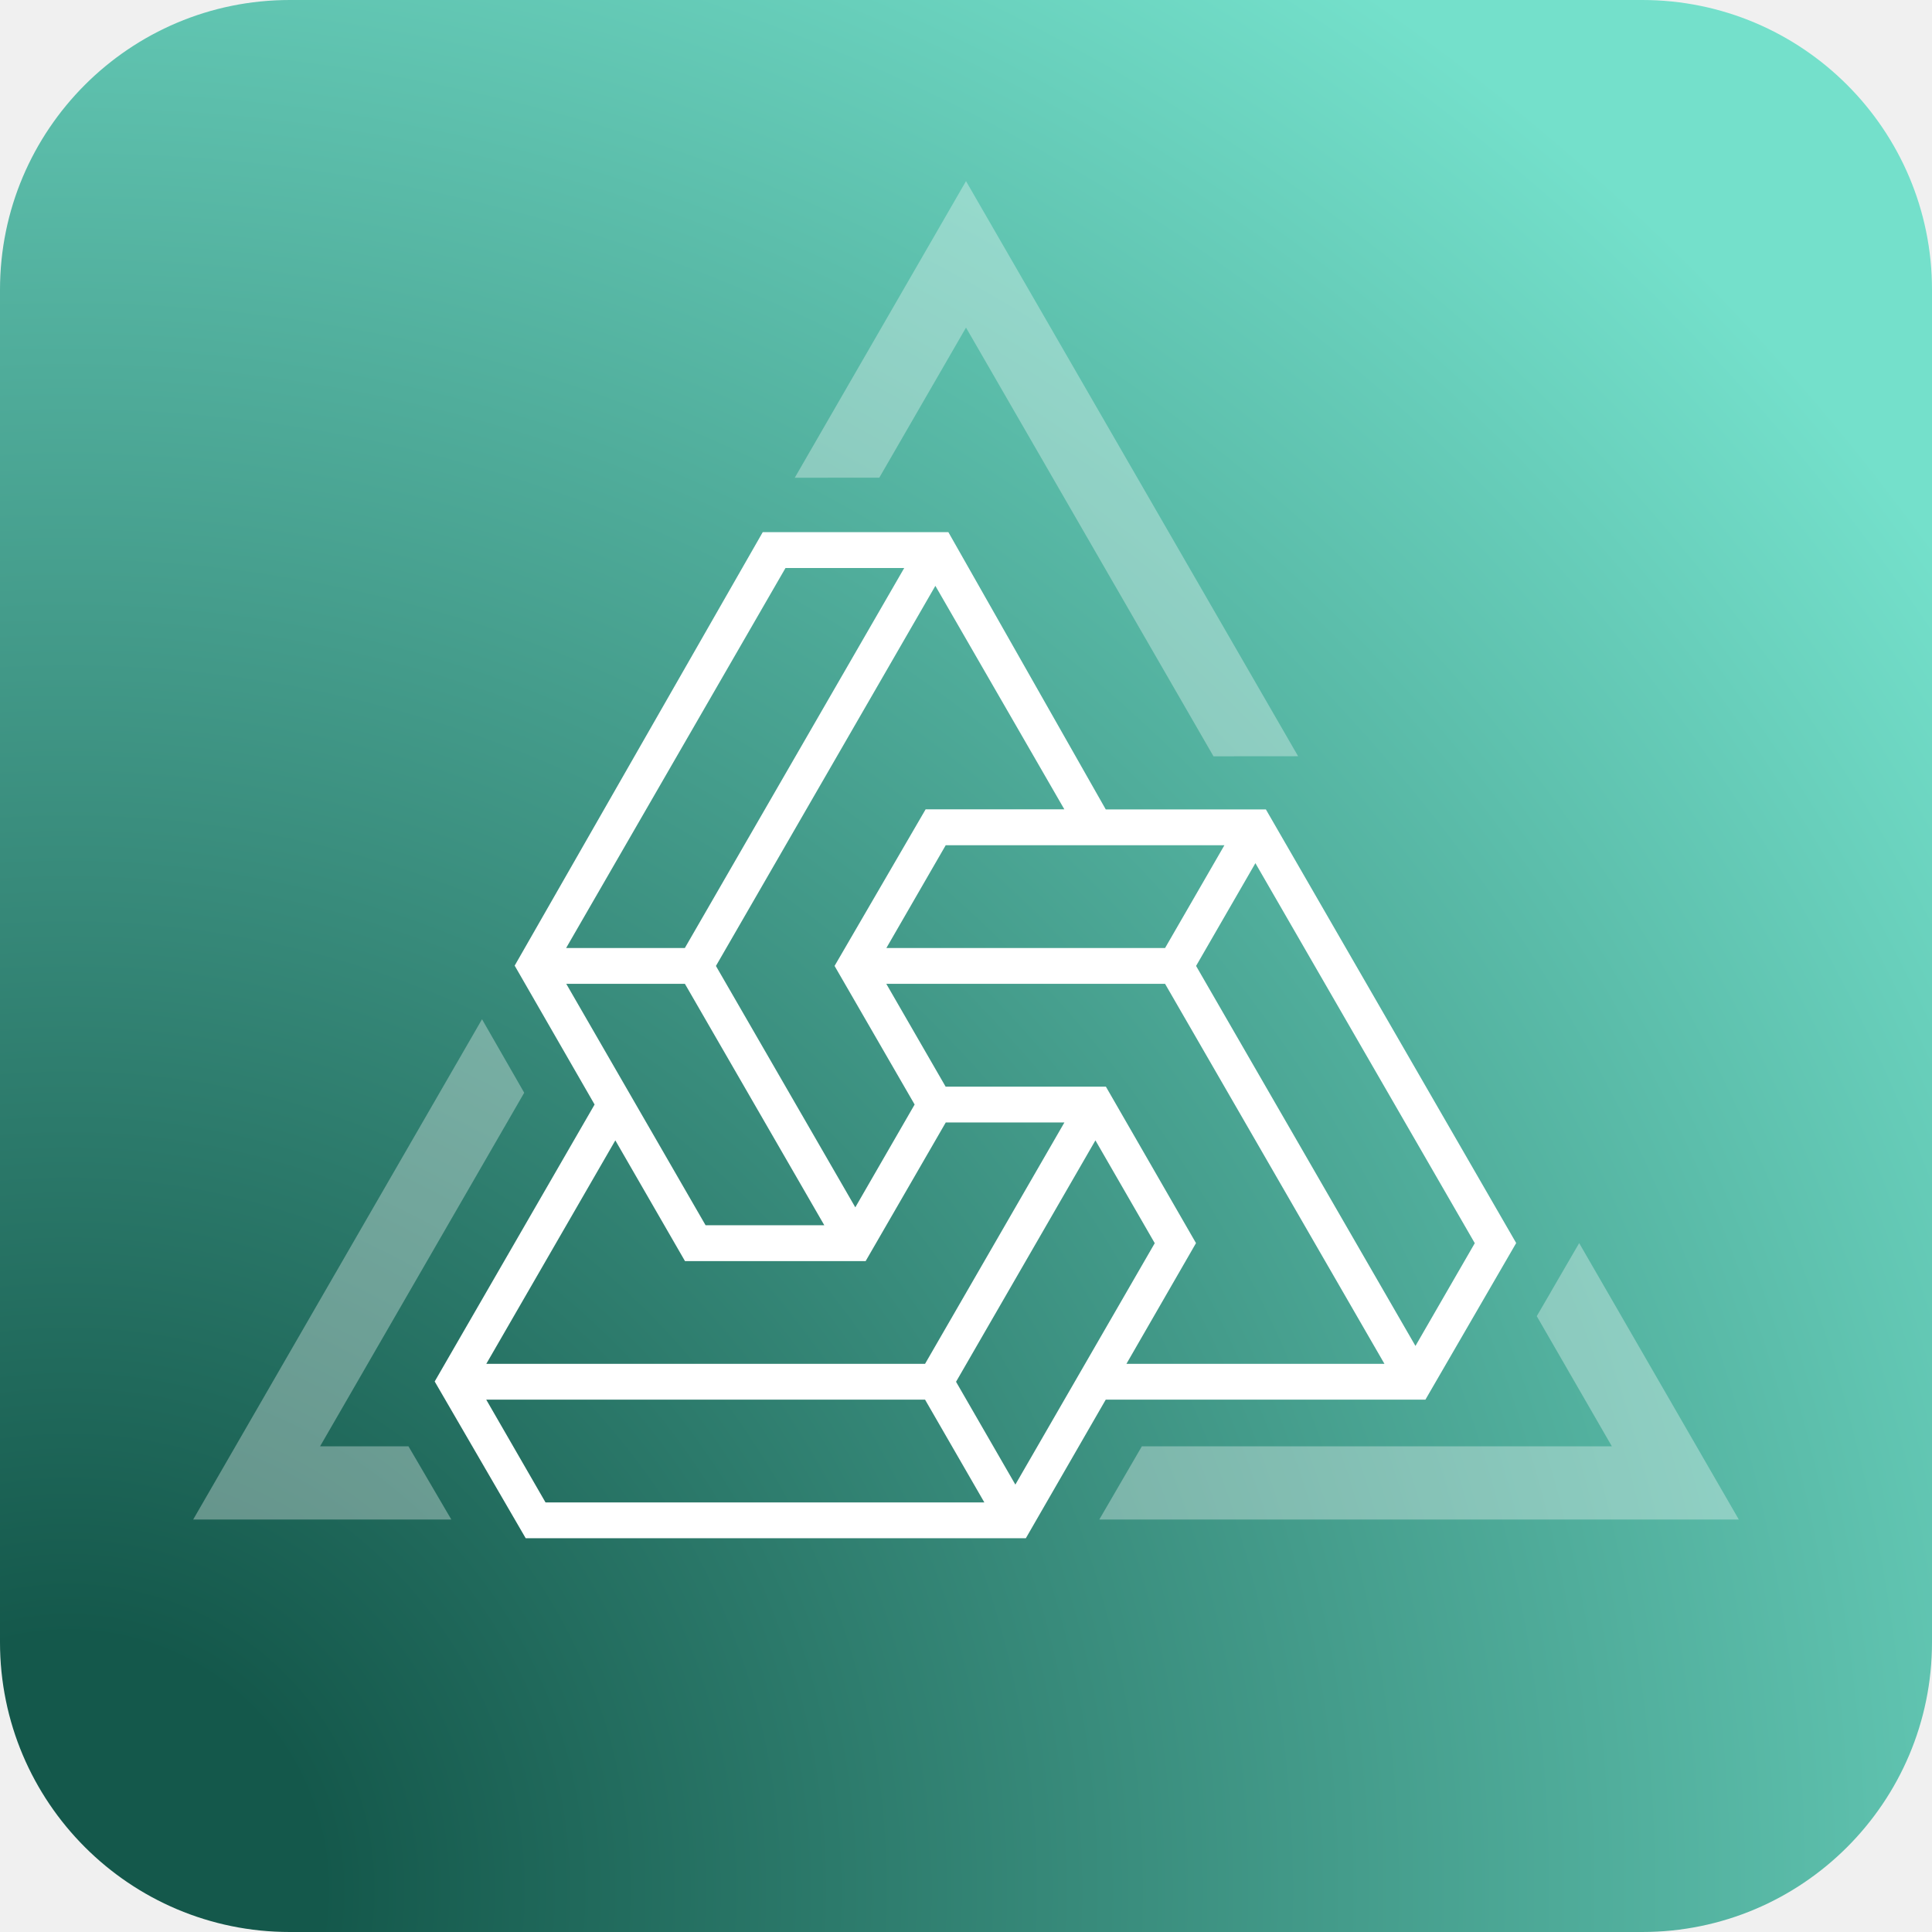
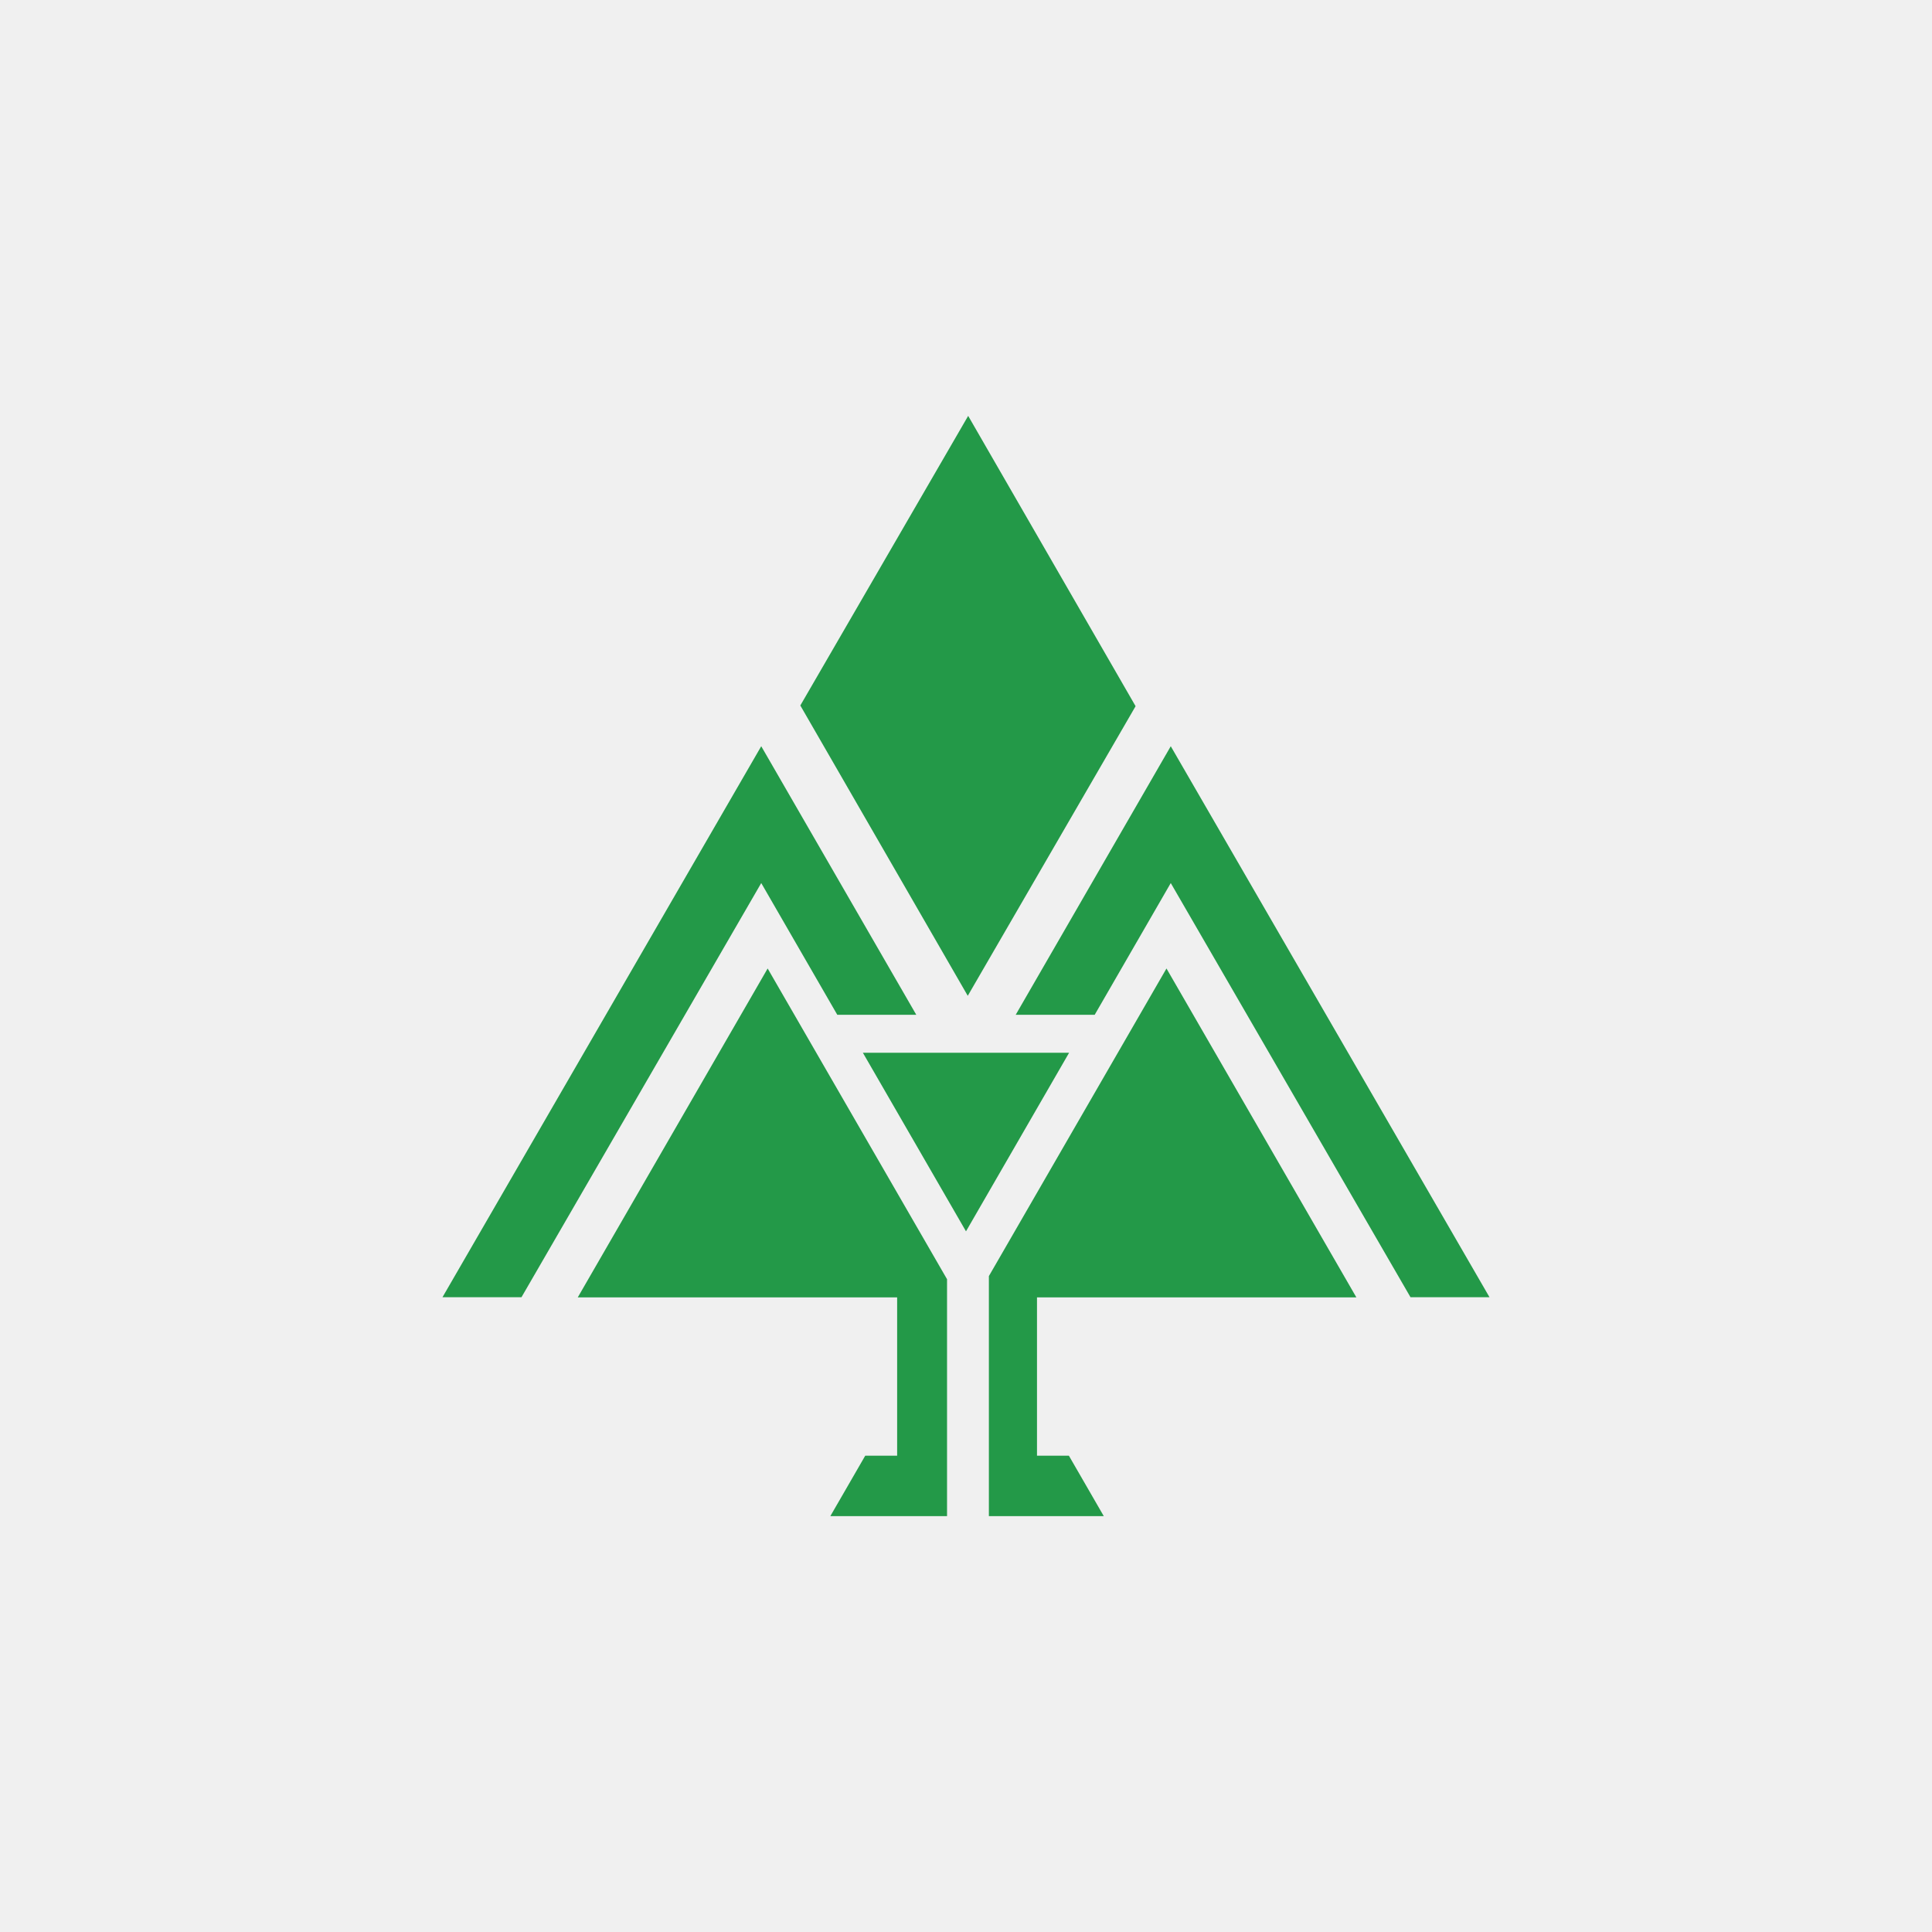
- <svg xmlns="http://www.w3.org/2000/svg" width="160" height="160" viewBox="0 0 160 160" fill="none">
-   <rect width="160" height="160" rx="24" fill="url(#paint0_radial_1311_4107)" />
-   <g clip-path="url(#clip0_1311_4107)">
-     <path d="M43.539 127.395L35.999 114.409L49.242 91.472L42.623 79.97L63.167 44.071H78.54L91.574 67.032H104.835L125.564 102.943L118.048 115.911H91.574L84.956 127.389H43.533L43.539 127.395ZM45.185 124.426H81.521L76.608 115.911H40.266L45.179 124.426H45.185ZM79.175 114.433L84.088 122.948L95.631 102.955L90.718 94.44L79.175 114.433ZM93.285 112.949H114.655L96.487 81.478H73.4L78.313 89.993H91.586L99.048 102.949L93.285 112.949ZM40.266 112.949H76.608L88.151 92.956H78.325L71.689 104.439H56.728L50.959 94.44L40.272 112.949H40.266ZM99.054 79.994L117.222 111.465L122.135 102.955L103.967 71.484L99.054 79.994ZM58.434 101.471H68.266L56.722 81.478H46.896L58.434 101.471ZM59.289 79.994L70.833 99.987L75.746 91.472L69.115 79.994L76.656 67.026H88.145L77.463 48.517L59.295 79.988L59.289 79.994ZM73.4 78.51H96.487L101.4 70H78.319L73.406 78.51H73.4ZM46.89 78.51H56.716L74.884 47.039H65.052L46.884 78.51H46.89Z" fill="white" />
-     <path d="M133.486 119.777L127.268 108.999L128.387 107.078L128.459 106.947L130.781 102.949L144 125.839H91.04L94.565 119.777H133.486Z" fill="white" fill-opacity="0.33" />
-     <path d="M72.82 39.559L80.001 27.13L100.497 62.634L107.504 62.628L80.001 15L65.818 39.565L72.82 39.559Z" fill="white" fill-opacity="0.33" />
-     <path d="M33.827 119.777H26.508L43.413 90.496L39.919 84.41L16 125.839H37.375L33.827 119.777Z" fill="white" fill-opacity="0.33" />
+ <svg xmlns="http://www.w3.org/2000/svg" id="Layer_12" data-name="Layer 12" viewBox="0 0 1123.51 1123.51">
+   <defs>
+     <style>
+       .cls-1 {
+         fill: #239948;
+       }
+     </style>
+   </defs>
+   <g id="Background">
+     <g>
+       <polygon class="cls-1" points="501.79 612.21 561.75 716.06 621.71 612.21 501.79 612.21" />
+       <polygon class="cls-1" points="486.9 590.12 532.84 590.12 442.68 433.95 257.32 754.36 303.26 754.36 442.68 513.52 486.9 590.12" />
+       <polygon class="cls-1" points="660.38 410.67 563.02 241.84 465.41 410.26 562.78 579.09 660.38 410.67" />
+       <polygon class="cls-1" points="503.15 846.54 482.87 881.66 550.73 881.66 550.73 743.9 446.41 563.2 335.99 754.45 521.71 754.45 521.71 846.54 503.15 846.54" />
+       <polygon class="cls-1" points="788.76 754.45 678.34 563.2 575.06 742.09 575.06 881.66 641.87 881.66 621.6 846.54 603.04 846.54 603.04 754.45 788.76 754.45" />
+       <polygon class="cls-1" points="680.83 433.95 590.66 590.12 636.6 590.12 680.83 513.52 820.24 754.36 866.18 754.36 680.83 433.95" />
+     </g>
  </g>
-   <defs>
-     <radialGradient id="paint0_radial_1311_4107" cx="0" cy="0" r="1" gradientUnits="userSpaceOnUse" gradientTransform="translate(5.54182 156.645) scale(190.958)">
-       <stop offset="0.11" stop-color="#14584B" />
-       <stop offset="1" stop-color="#74E0CB" />
-     </radialGradient>
-     <clipPath id="clip0_1311_4107">
-       <rect width="128" height="112.395" fill="white" transform="translate(16 15)" />
-     </clipPath>
-   </defs>
</svg>
